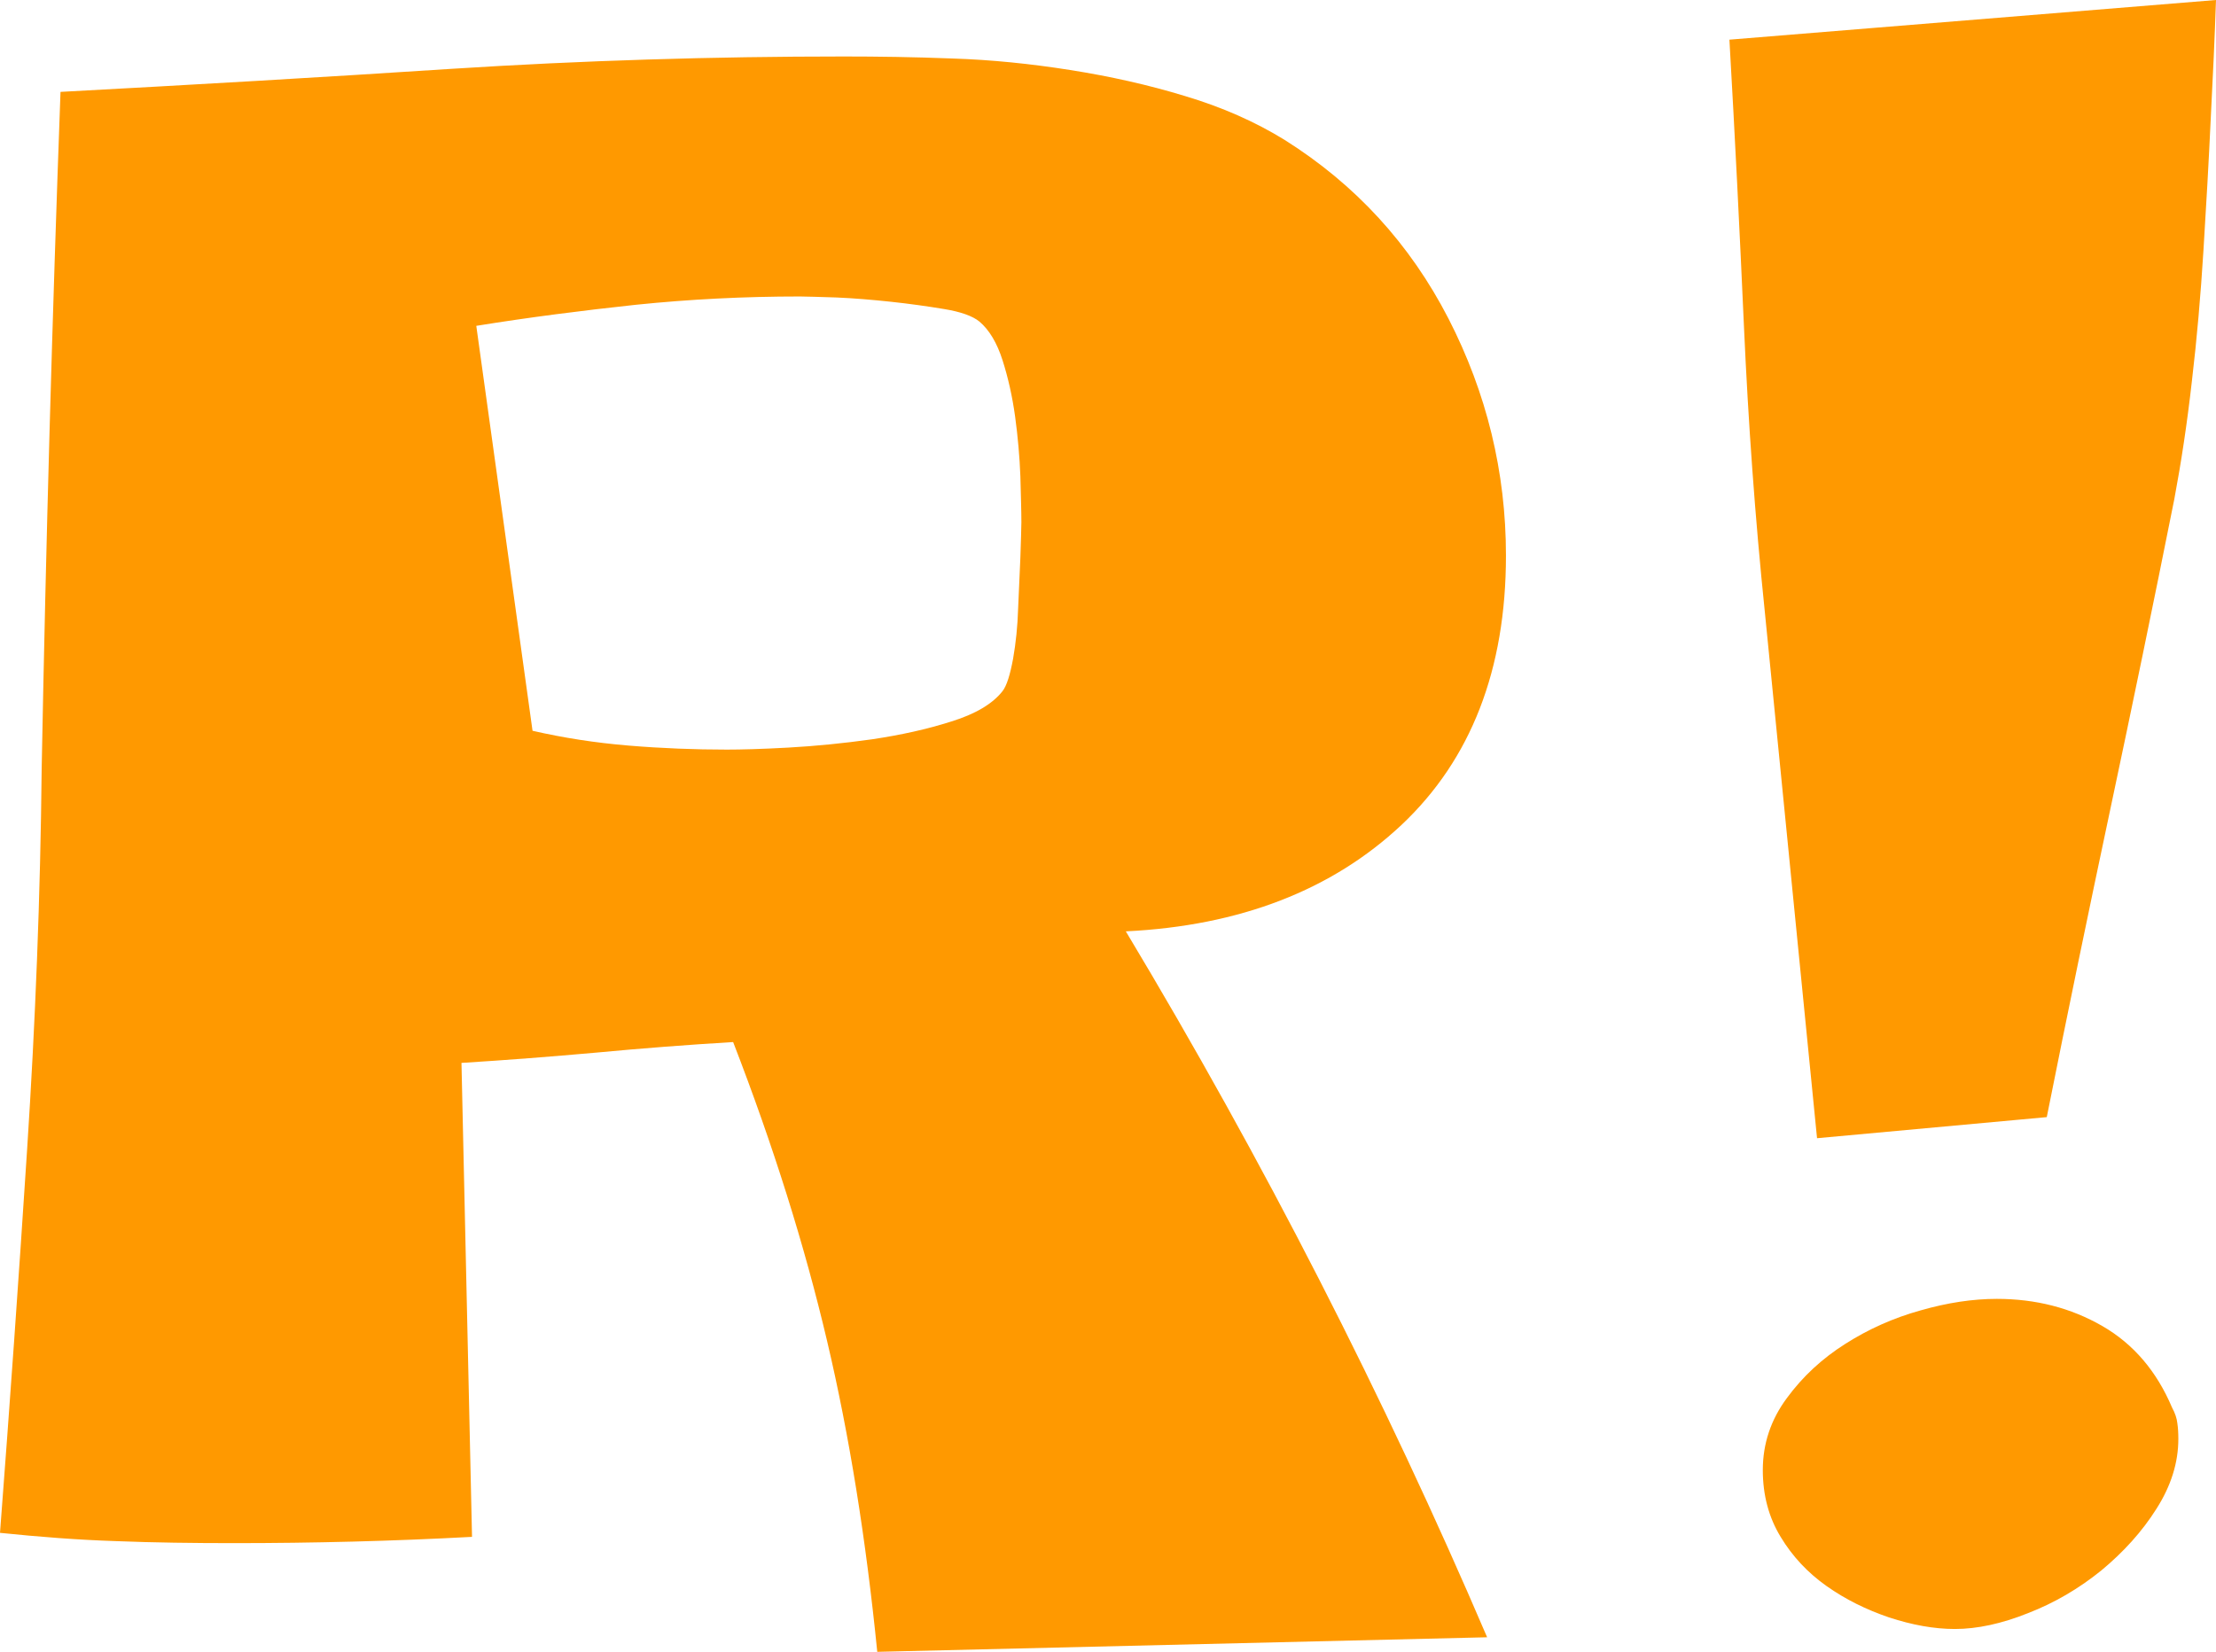
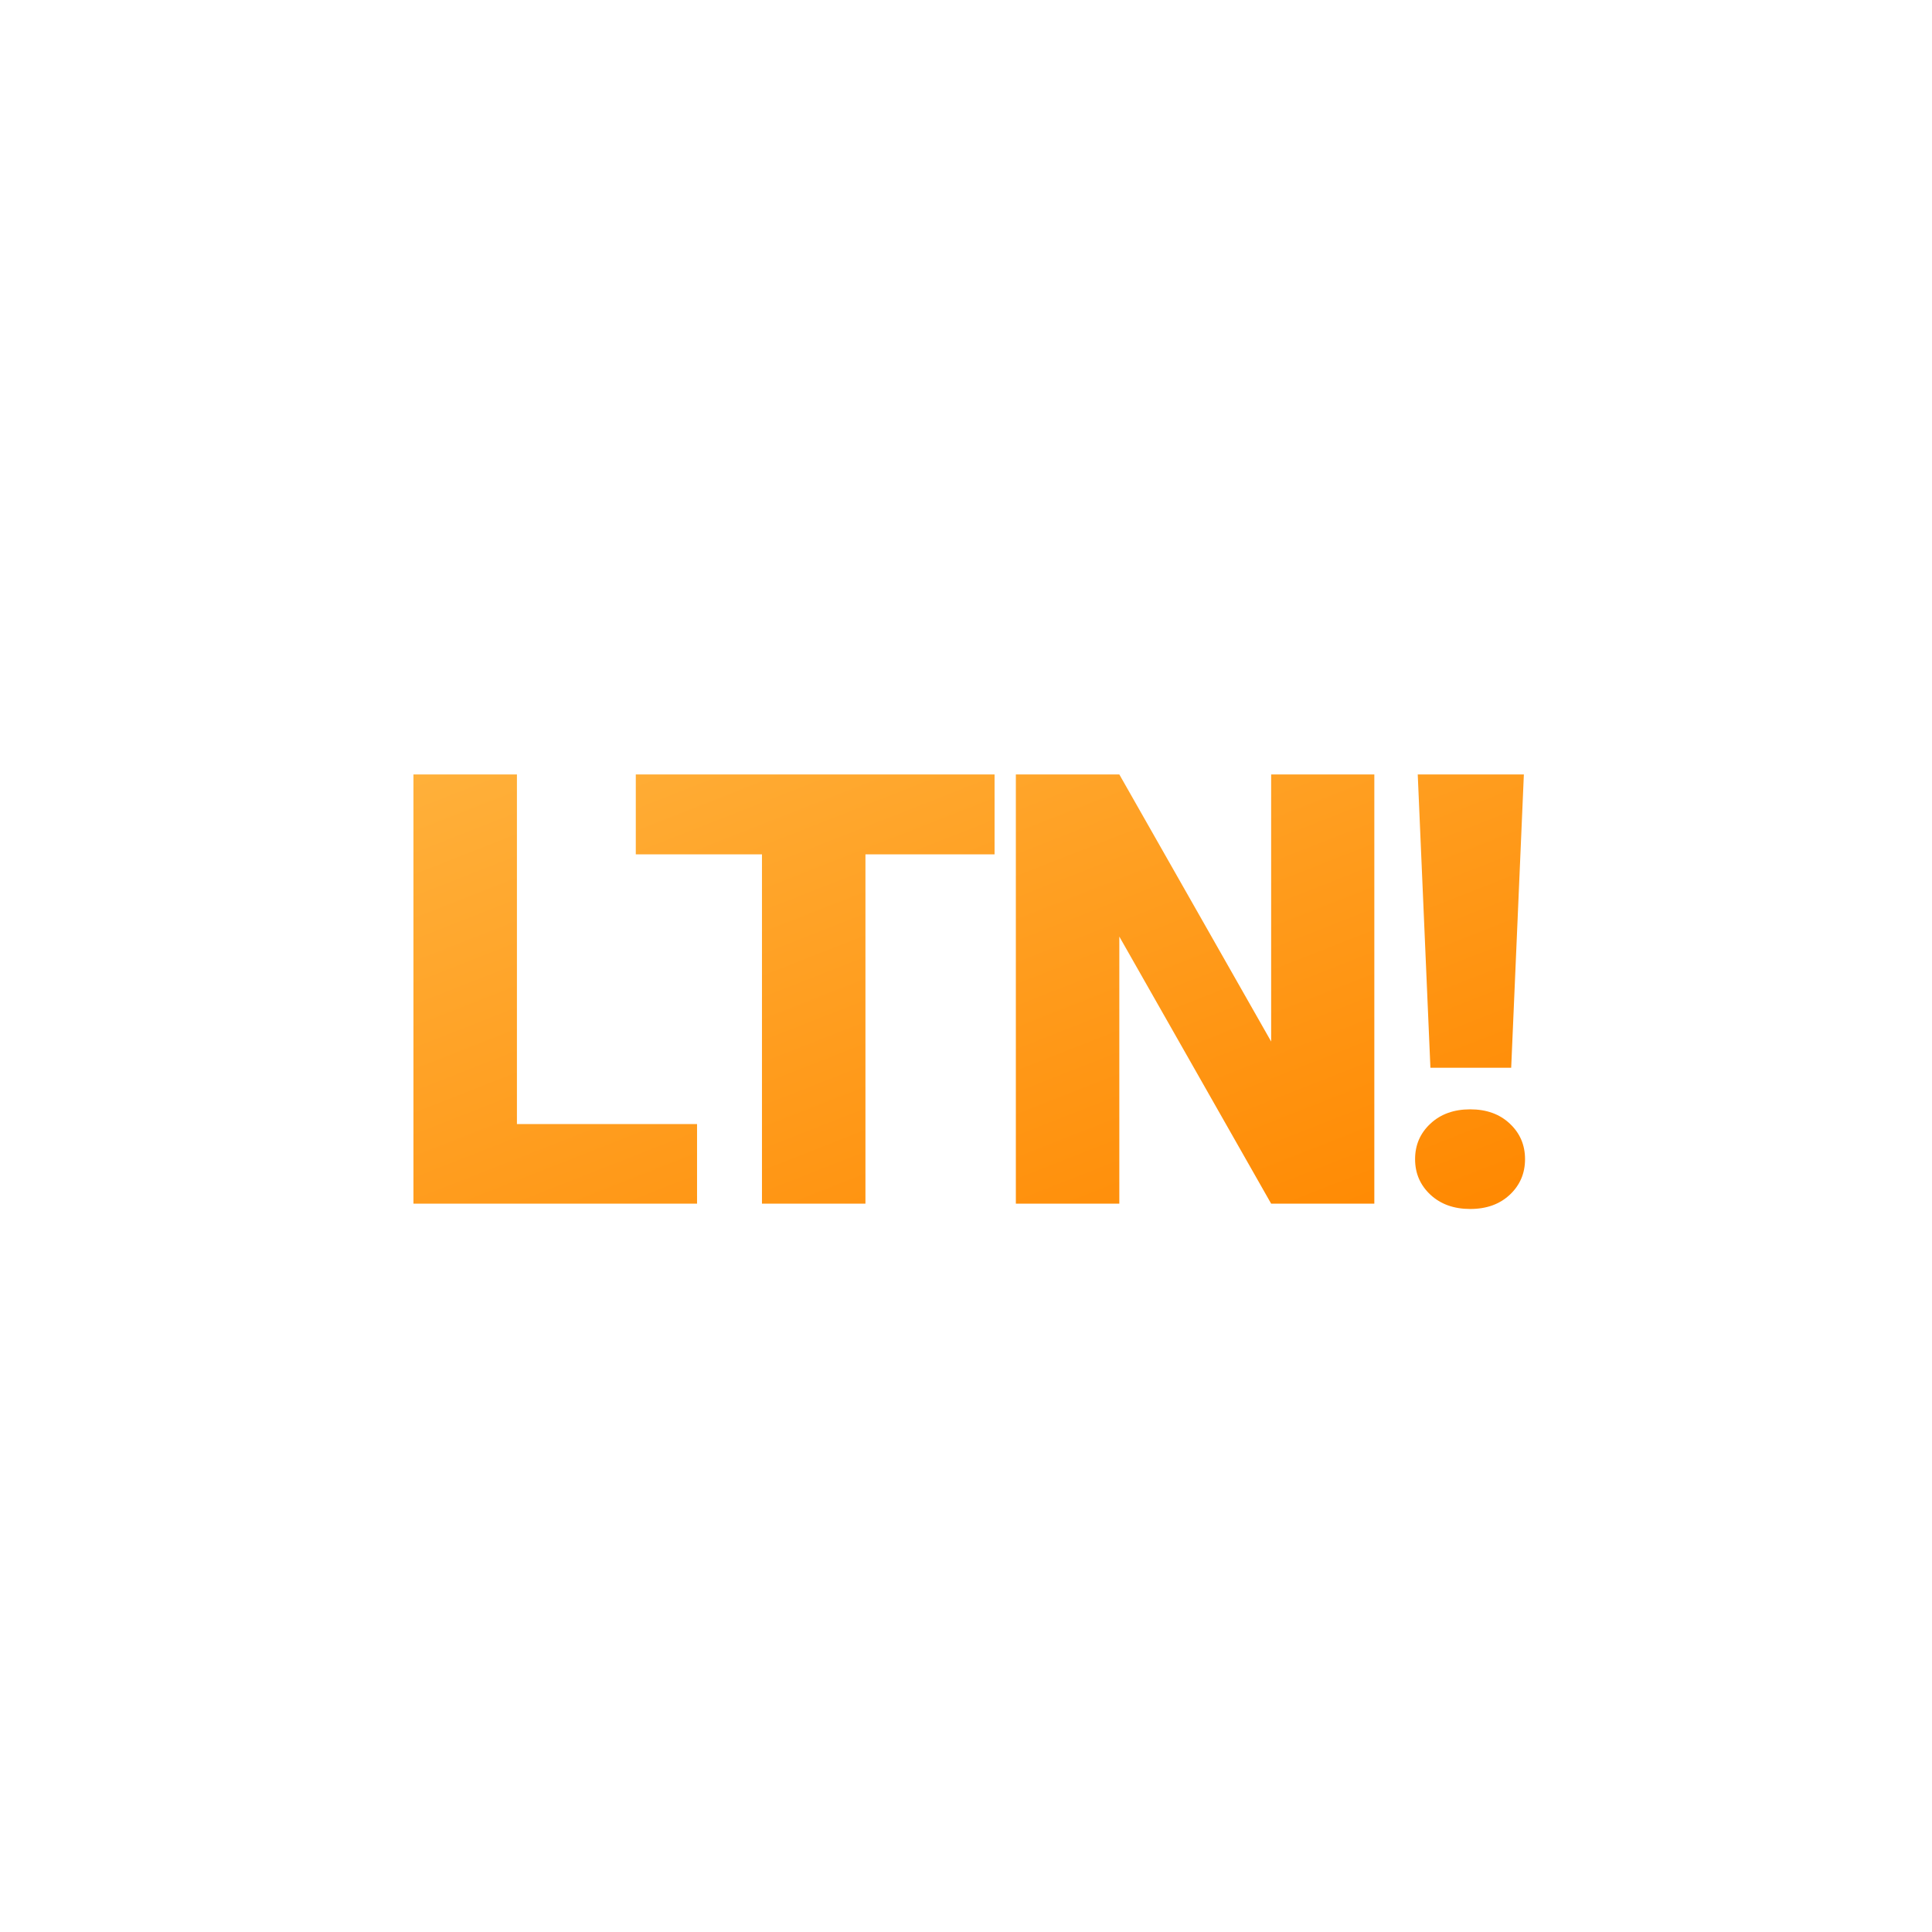
- <svg xmlns="http://www.w3.org/2000/svg" version="1.1" xlink="http://www.w3.org/1999/xlink" width="100%" height="100%" viewBox="5.99 -63.97 88.26 65.8">
-   <g fill="#ff9900">
-     <path d="M65.97 -41.84C65.97 -45.17 65.2 -48.32 63.68 -51.28C62.15 -54.25 59.98 -56.62 57.15 -58.4C55.98 -59.12 54.67 -59.7 53.2 -60.14C51.73 -60.59 50.2 -60.93 48.62 -61.18C47.04 -61.43 45.48 -61.59 43.92 -61.64C42.37 -61.7 40.93 -61.72 39.6 -61.72C34.38 -61.72 29.18 -61.56 24 -61.23C18.81 -60.89 13.61 -60.59 8.4 -60.31C8.07 -51.33 7.82 -42.34 7.65 -33.36C7.6 -28.31 7.4 -23.25 7.07 -18.18C6.74 -13.1 6.38 -8.01 5.99 -2.91C7.54 -2.75 9.08 -2.63 10.61 -2.58C12.13 -2.52 13.7 -2.5 15.31 -2.5C18.47 -2.5 21.63 -2.58 24.79 -2.75L24.37 -21.63C26.15 -21.74 27.94 -21.88 29.74 -22.04C31.54 -22.21 33.36 -22.35 35.19 -22.46C36.8 -18.3 38.04 -14.34 38.93 -10.56C39.82 -6.79 40.48 -2.66 40.93 1.83L65.22 1.25C61.11 -8.35 56.32 -17.72 50.83 -26.87C55.37 -27.09 59.04 -28.51 61.81 -31.11C64.58 -33.72 65.97 -37.3 65.97 -41.84ZM46.67 -43.17C46.67 -42.9 46.65 -42.43 46.63 -41.76C46.6 -41.09 46.57 -40.42 46.54 -39.72C46.52 -39.03 46.45 -38.36 46.34 -37.73C46.22 -37.09 46.09 -36.66 45.92 -36.44C45.53 -35.94 44.85 -35.53 43.88 -35.23C42.91 -34.92 41.86 -34.69 40.72 -34.52C39.58 -34.36 38.47 -34.25 37.39 -34.19C36.31 -34.13 35.49 -34.11 34.94 -34.11C33.66 -34.11 32.36 -34.16 31.03 -34.27C29.7 -34.38 28.42 -34.58 27.2 -34.86L24.96 -50.99C27.06 -51.33 29.18 -51.6 31.32 -51.83C33.46 -52.05 35.63 -52.16 37.85 -52.16C38.13 -52.16 38.61 -52.14 39.31 -52.12C40 -52.09 40.72 -52.03 41.47 -51.95C42.22 -51.87 42.92 -51.77 43.59 -51.66C44.26 -51.55 44.73 -51.38 45 -51.16C45.39 -50.83 45.7 -50.31 45.92 -49.62C46.14 -48.93 46.31 -48.18 46.42 -47.38C46.53 -46.57 46.6 -45.78 46.63 -45C46.65 -44.23 46.67 -43.62 46.67 -43.17Z M94.25 -63.97L74.87 -62.39C75.09 -58.56 75.28 -54.75 75.45 -50.95C75.62 -47.15 75.89 -43.37 76.28 -39.6L78.36 -18.63L87.51 -19.47C88.34 -23.63 89.19 -27.73 90.05 -31.78C90.91 -35.83 91.76 -39.93 92.59 -44.09C92.86 -45.53 93.1 -47.1 93.29 -48.79C93.49 -50.48 93.64 -52.21 93.75 -53.99C93.86 -55.76 93.96 -57.51 94.04 -59.23C94.13 -60.95 94.2 -62.53 94.25 -63.97ZM92.75 -6.65C92.75 -6.88 92.74 -7.08 92.71 -7.28C92.69 -7.47 92.62 -7.68 92.5 -7.9C91.89 -9.34 90.97 -10.43 89.72 -11.15C88.47 -11.87 87.07 -12.23 85.52 -12.23C84.57 -12.23 83.56 -12.08 82.48 -11.77C81.4 -11.47 80.4 -11.02 79.49 -10.44C78.57 -9.86 77.79 -9.14 77.16 -8.28C76.52 -7.42 76.2 -6.46 76.2 -5.41C76.2 -4.41 76.44 -3.52 76.91 -2.75C77.38 -1.97 77.99 -1.32 78.74 -0.79C79.49 -0.26 80.32 0.15 81.23 0.46C82.15 0.76 83.02 0.92 83.85 0.92C84.74 0.92 85.71 0.71 86.76 0.29C87.82 -0.12 88.79 -0.69 89.68 -1.41C90.56 -2.14 91.3 -2.95 91.88 -3.87C92.46 -4.78 92.75 -5.71 92.75 -6.65Z" />
-   </g>
+ <svg xmlns="http://www.w3.org/2000/svg" viewBox="0 0 512 512" width="100%" height="100%">
+   <defs>
+     <linearGradient id="lh-grad" x1="0%" y1="0%" x2="100%" y2="100%">
+       <stop offset="0%" stop-color="#FFB03A" />
+       <stop offset="100%" stop-color="#FF8800" />
+     </linearGradient>
+   </defs>
+   <text x="50%" y="275" font-family="'Outfit', -apple-system, BlinkMacSystemFont, 'Segoe UI', Roboto, 'Helvetica Neue', Arial, sans-serif" font-weight="900" font-size="160" fill="url(#lh-grad)" text-anchor="middle" dominant-baseline="middle" letter-spacing="-6">LTN!</text>
</svg>
